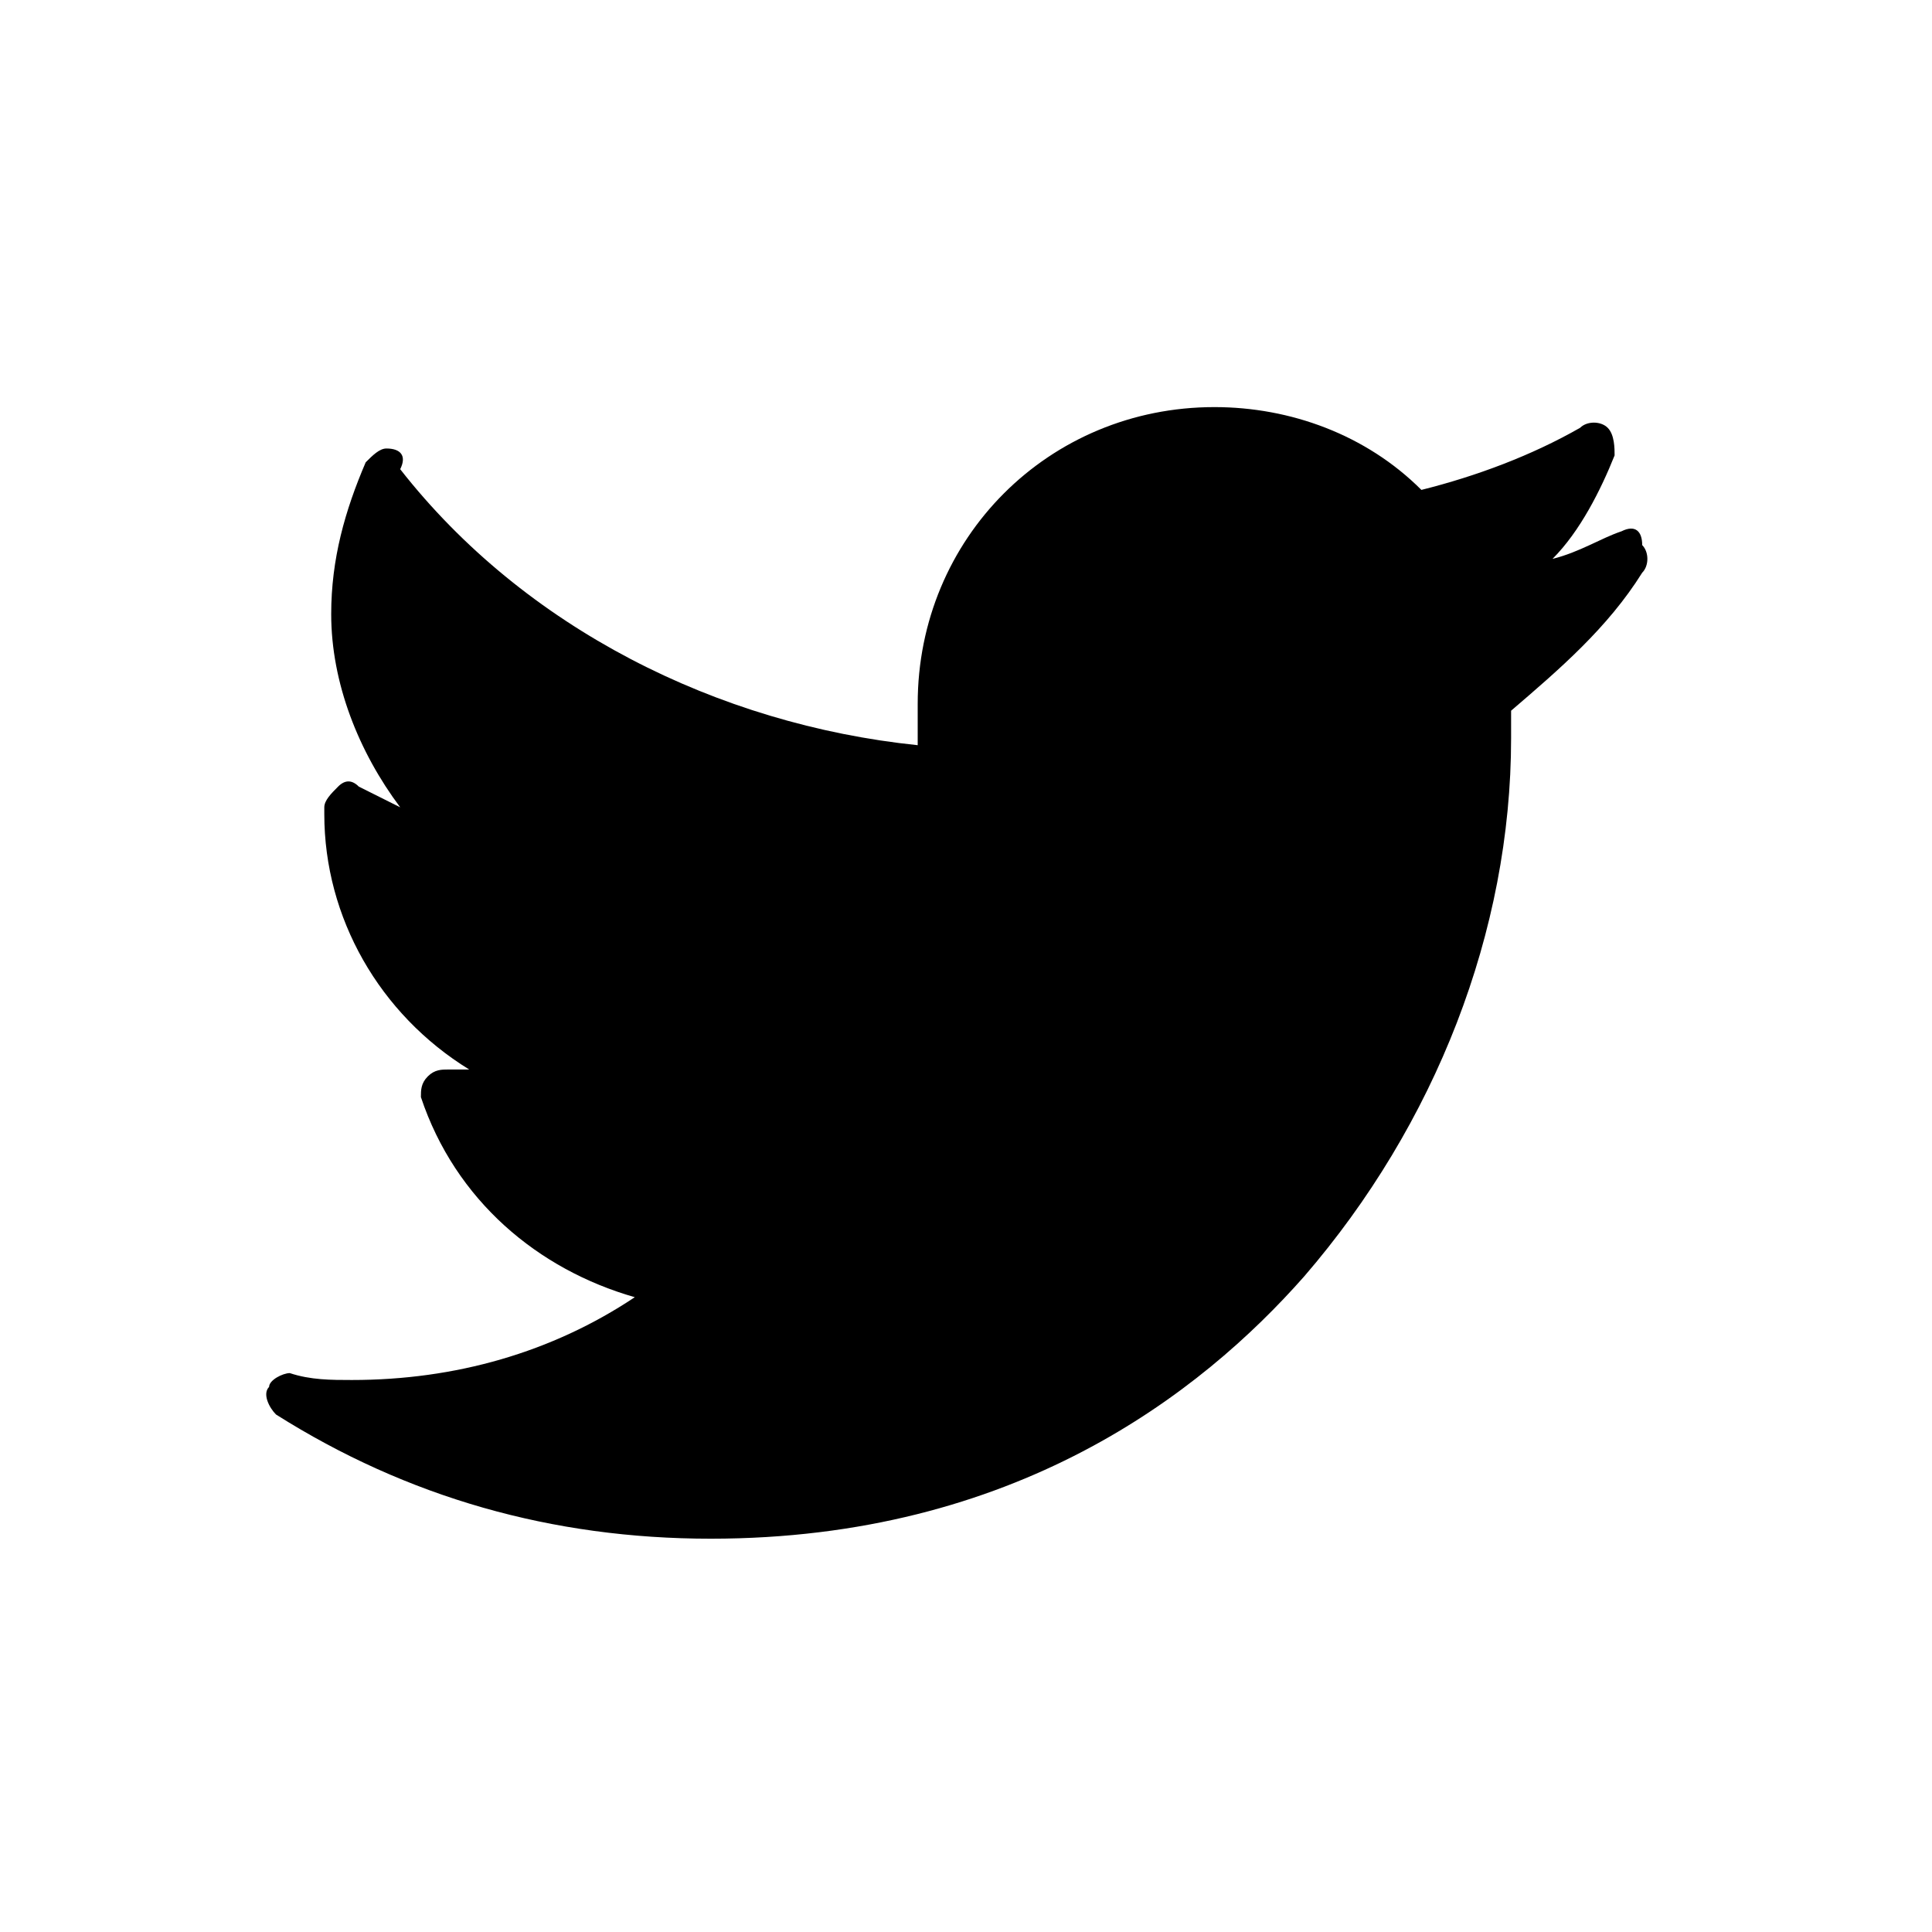
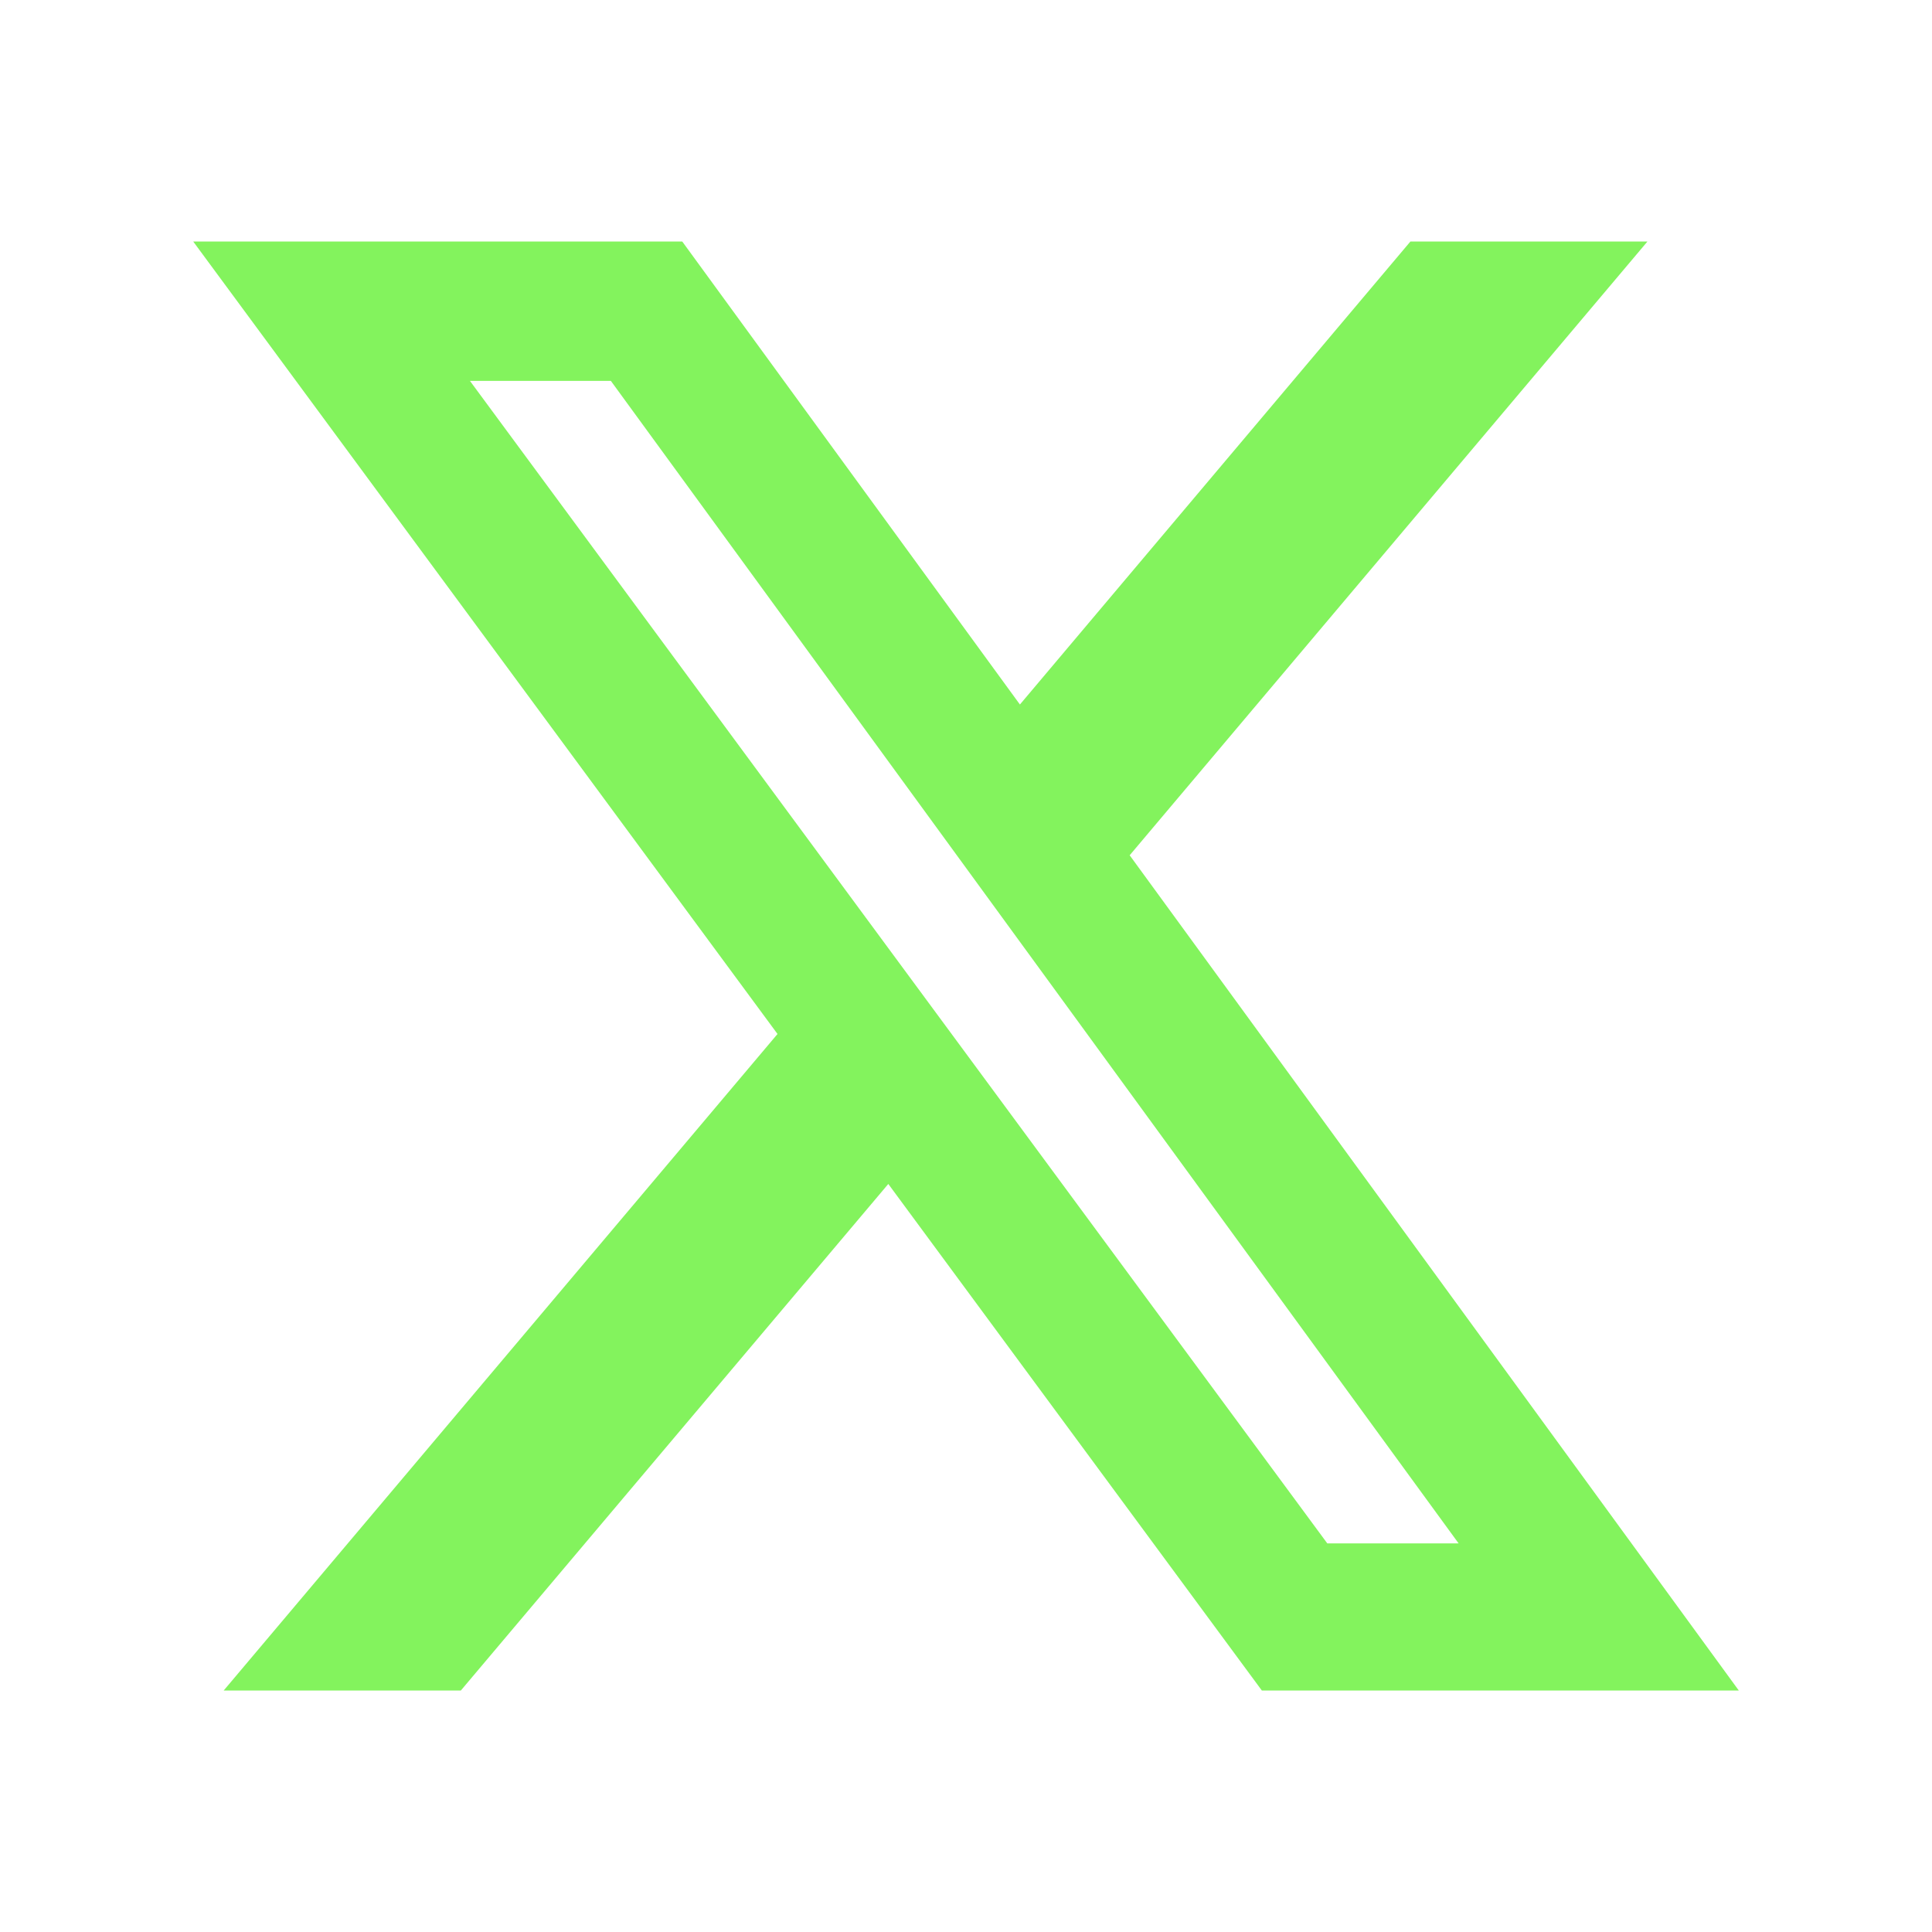
- <svg xmlns="http://www.w3.org/2000/svg" version="1.1" id="Layer_1" x="0px" y="0px" width="28px" height="28px" viewBox="0 0 28 28" style="enable-background:new 0 0 28 28;" xml:space="preserve">
-   <path d="M23.5,7.7c-0.3,0.1-0.6,0.3-1,0.4c0.4-0.4,0.7-1,0.9-1.5c0-0.1,0-0.3-0.1-0.4c-0.1-0.1-0.3-0.1-0.4,0  c-0.7,0.4-1.5,0.7-2.3,0.9c-0.8-0.8-1.9-1.2-3-1.2c-2.4,0-4.3,1.9-4.3,4.3c0,0.2,0,0.4,0,0.6c-2.9-0.3-5.7-1.7-7.5-4  C5.9,6.6,5.8,6.5,5.6,6.5c-0.1,0-0.2,0.1-0.3,0.2C5,7.4,4.8,8.1,4.8,8.9c0,1,0.4,2,1,2.8c-0.2-0.1-0.4-0.2-0.6-0.3  c-0.1-0.1-0.2-0.1-0.3,0c-0.1,0.1-0.2,0.2-0.2,0.3c0,0,0,0,0,0.1c0,1.5,0.8,2.9,2.1,3.7c-0.1,0-0.2,0-0.3,0c-0.1,0-0.2,0-0.3,0.1  c-0.1,0.1-0.1,0.2-0.1,0.3c0.5,1.5,1.7,2.5,3.1,2.9c-1.2,0.8-2.6,1.2-4.1,1.2c-0.3,0-0.6,0-0.9-0.1c-0.1,0-0.3,0.1-0.3,0.2  c-0.1,0.1,0,0.3,0.1,0.4c1.9,1.2,4,1.8,6.3,1.8c4.4,0,7.1-2.1,8.6-3.8c1.9-2.2,3-5,3-7.8c0-0.1,0-0.2,0-0.4c0.7-0.6,1.4-1.2,1.9-2  c0.1-0.1,0.1-0.3,0-0.4C23.8,7.7,23.7,7.6,23.5,7.7z" />
+ <svg xmlns="http://www.w3.org/2000/svg" width="32" height="32" viewBox="0 0 32 32" fill="none">
+   <path d="M23.361 4H27.287L18.711 14.166L28.8 28H20.9L14.713 19.61L7.633 28H3.705L12.878 17.126L3.2 4H11.3L16.893 11.669L23.361 4ZM21.984 25.563H24.159L10.118 6.309H7.784L21.984 25.563Z" fill="#83F35D" />
</svg>
